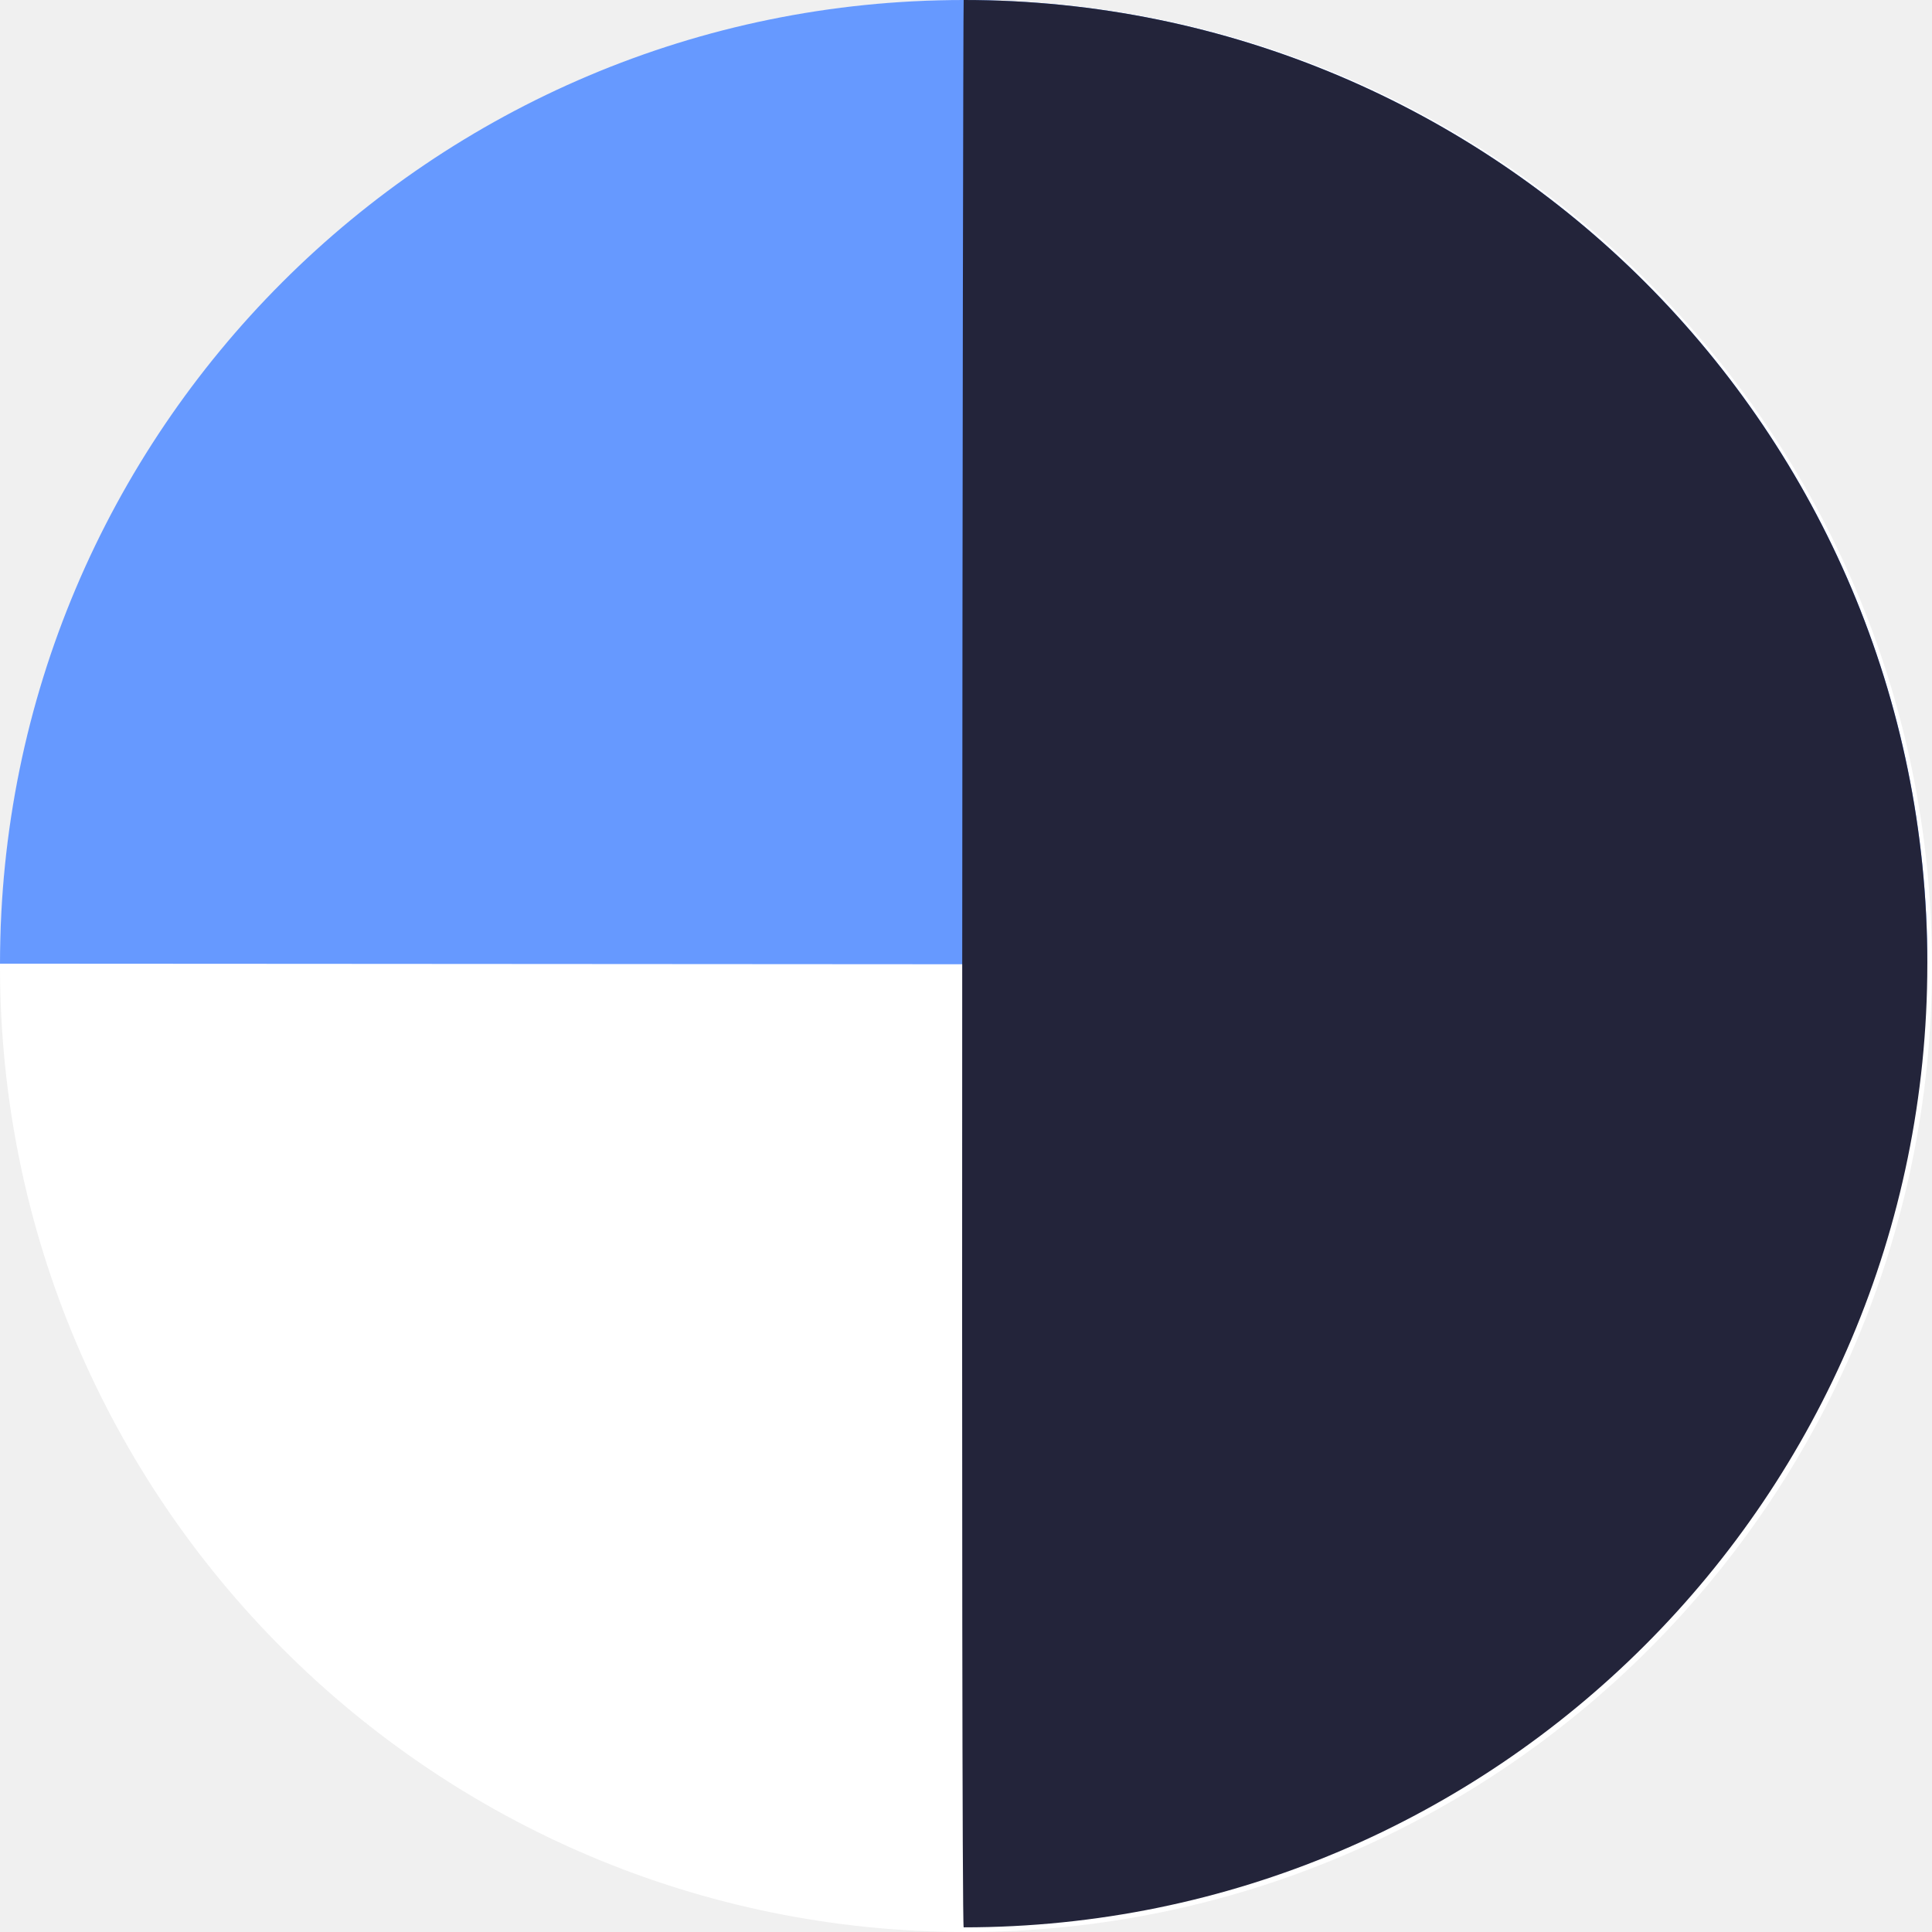
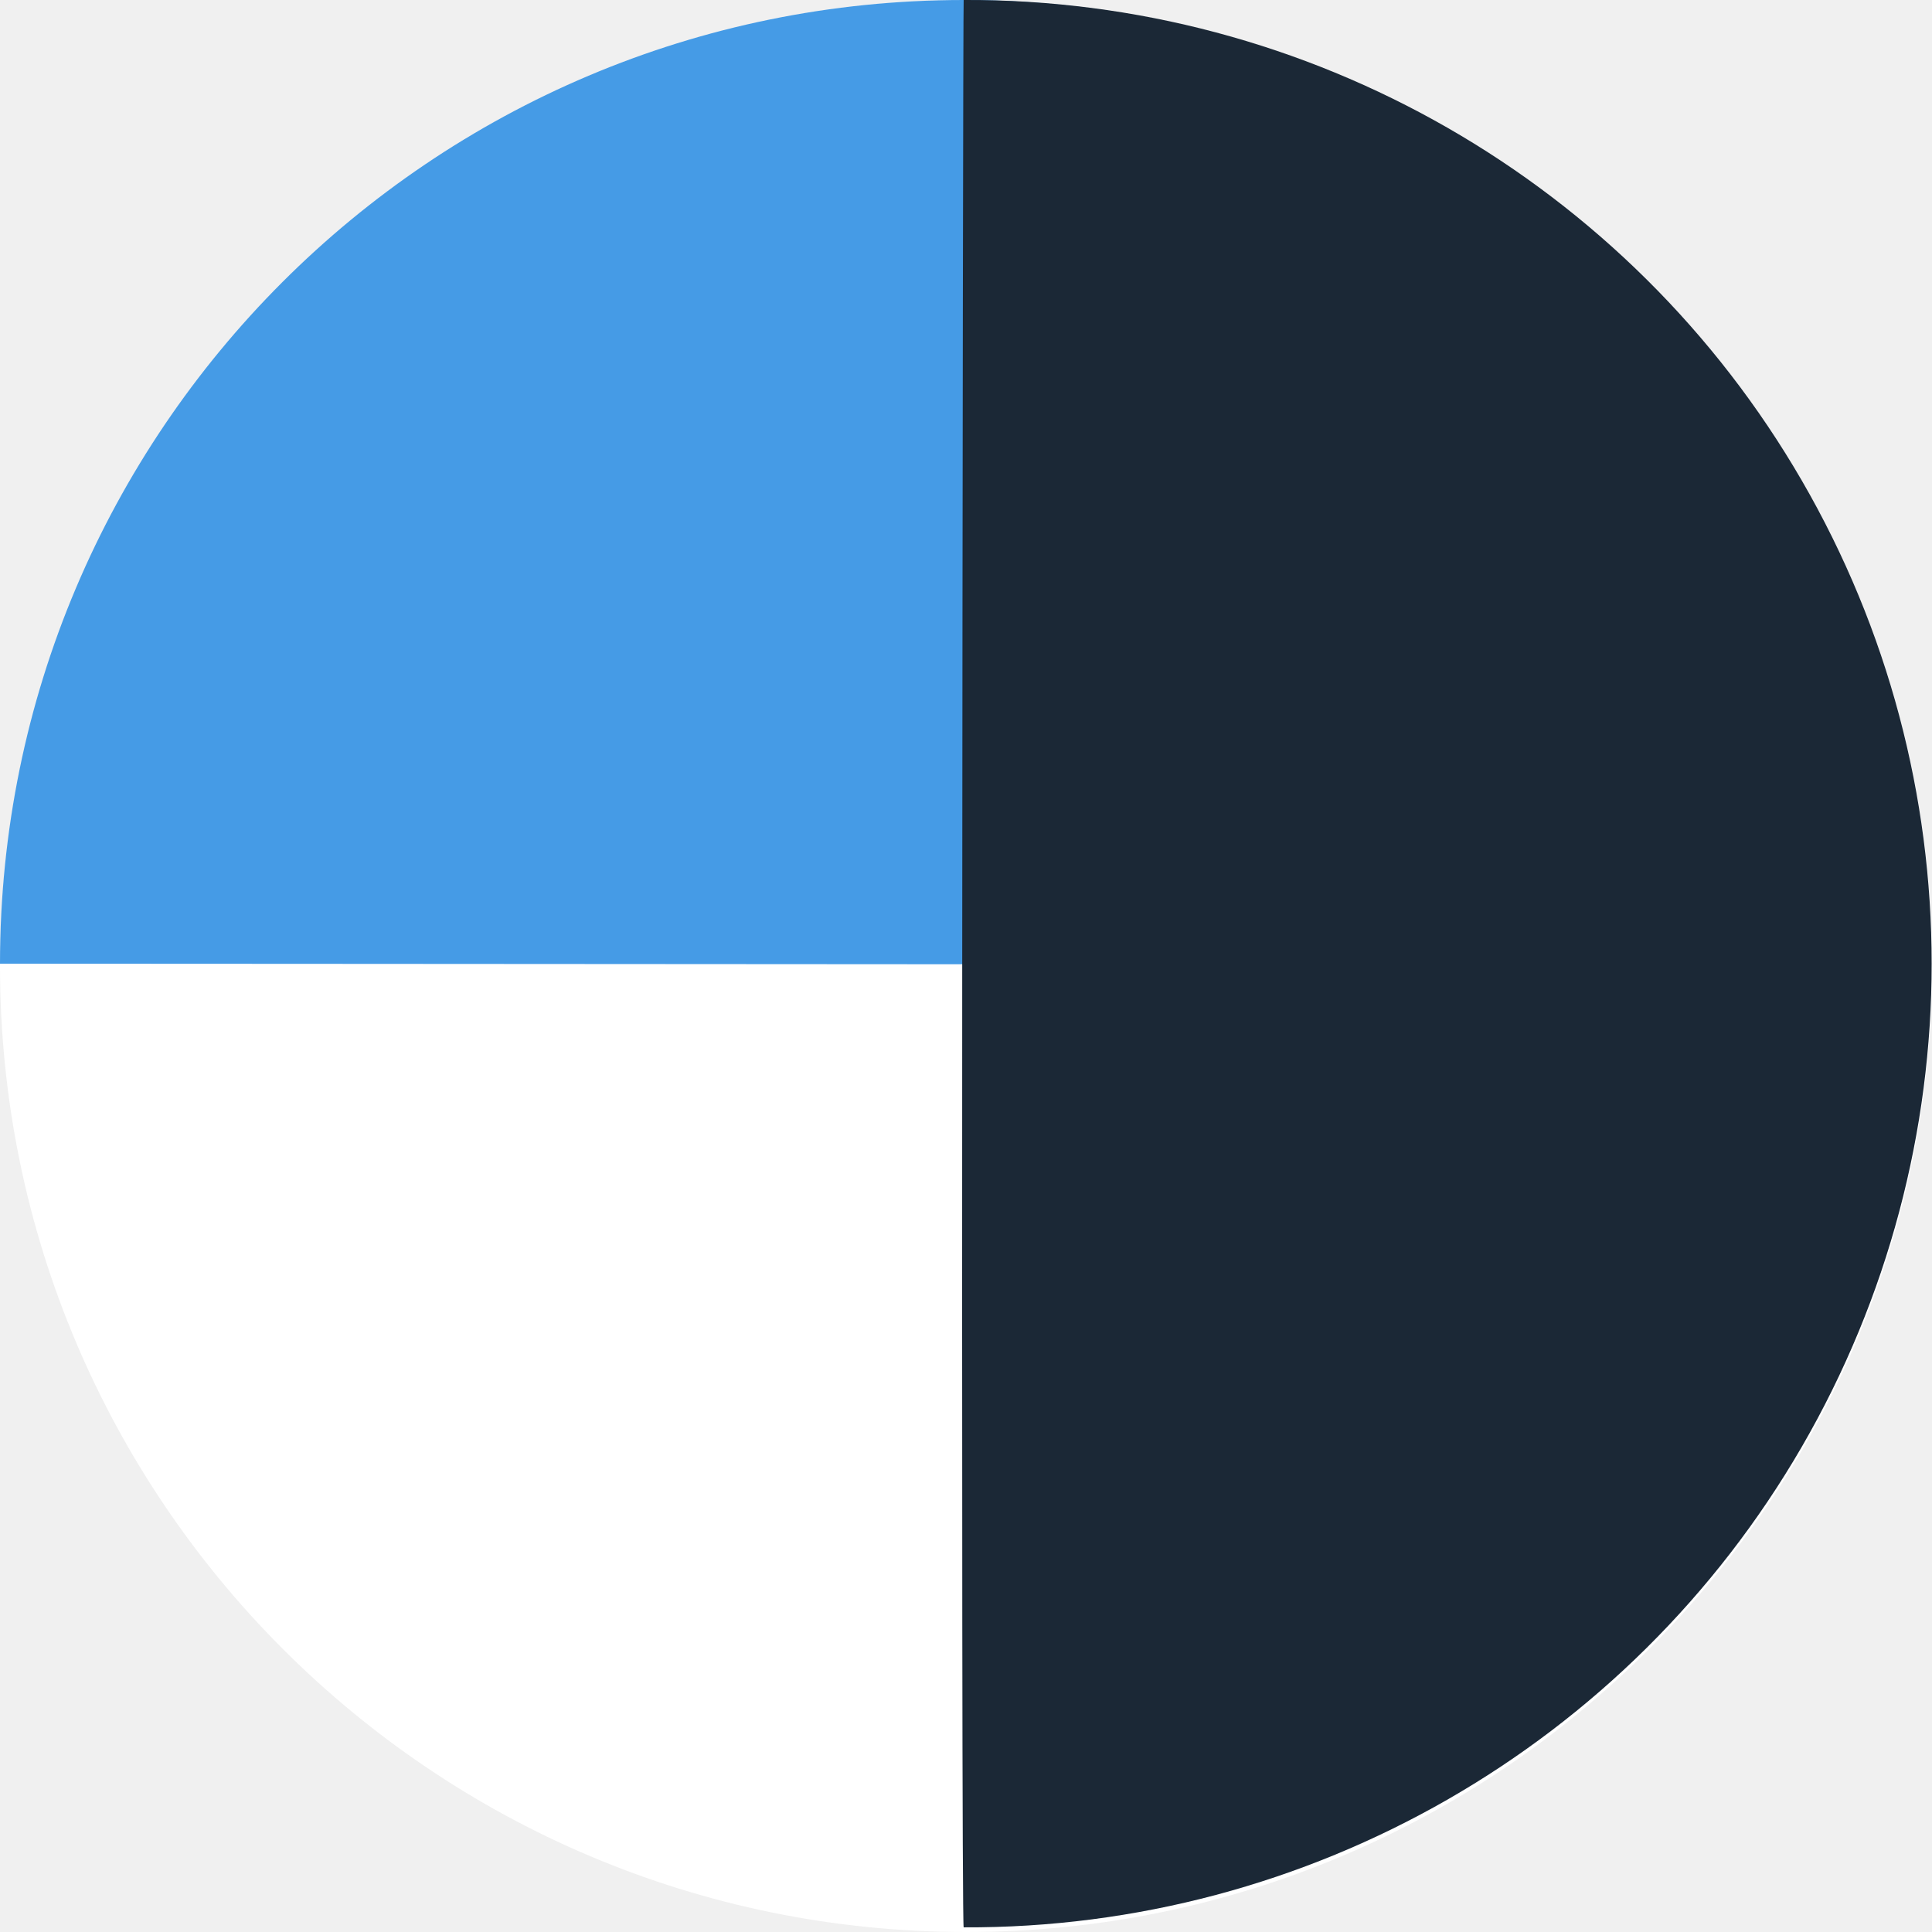
<svg xmlns="http://www.w3.org/2000/svg" width="100" height="100" viewBox="0 0 100 100">
  <g id="Group_1287" data-name="Group 1287" transform="translate(-2559 -3818)">
    <circle id="Ellipse_2" data-name="Ellipse 2" cx="50" cy="50" r="50" transform="translate(2559 3818)" fill="#fff" />
-     <path id="Path_1287" data-name="Path 1287" d="M49.879,0A49.879,49.879,0,0,1,99.759,49.879c-.129.092-99.7-.01-99.759,0A49.879,49.879,0,0,1,49.879,0Z" transform="translate(2559 3818)" fill="#69f" />
-     <path id="Path_1286" data-name="Path 1286" d="M38.518,0a49.879,49.879,0,1,1,0,99.759C38.366,99.346,38.471.1,38.518,0Z" transform="translate(2570.361 3818)" fill="#23243a" />
+     <path id="Path_1287" data-name="Path 1287" d="M49.879,0a49.879,49.879,0,0,1,49.88,49.88c-.129.091-99.7-.011-99.759,0A49.879,49.879,0,0,1,49.879,0Z" transform="translate(2559 3818)" fill="#459be6" />
+     <path id="Path_1286" data-name="Path 1286" d="M38.518,0a49.88,49.88,0,1,1,0,99.759C38.366,99.346,38.471.1,38.518,0Z" transform="translate(2570.361 3818)" fill="#1b2836" />
  </g>
</svg>
